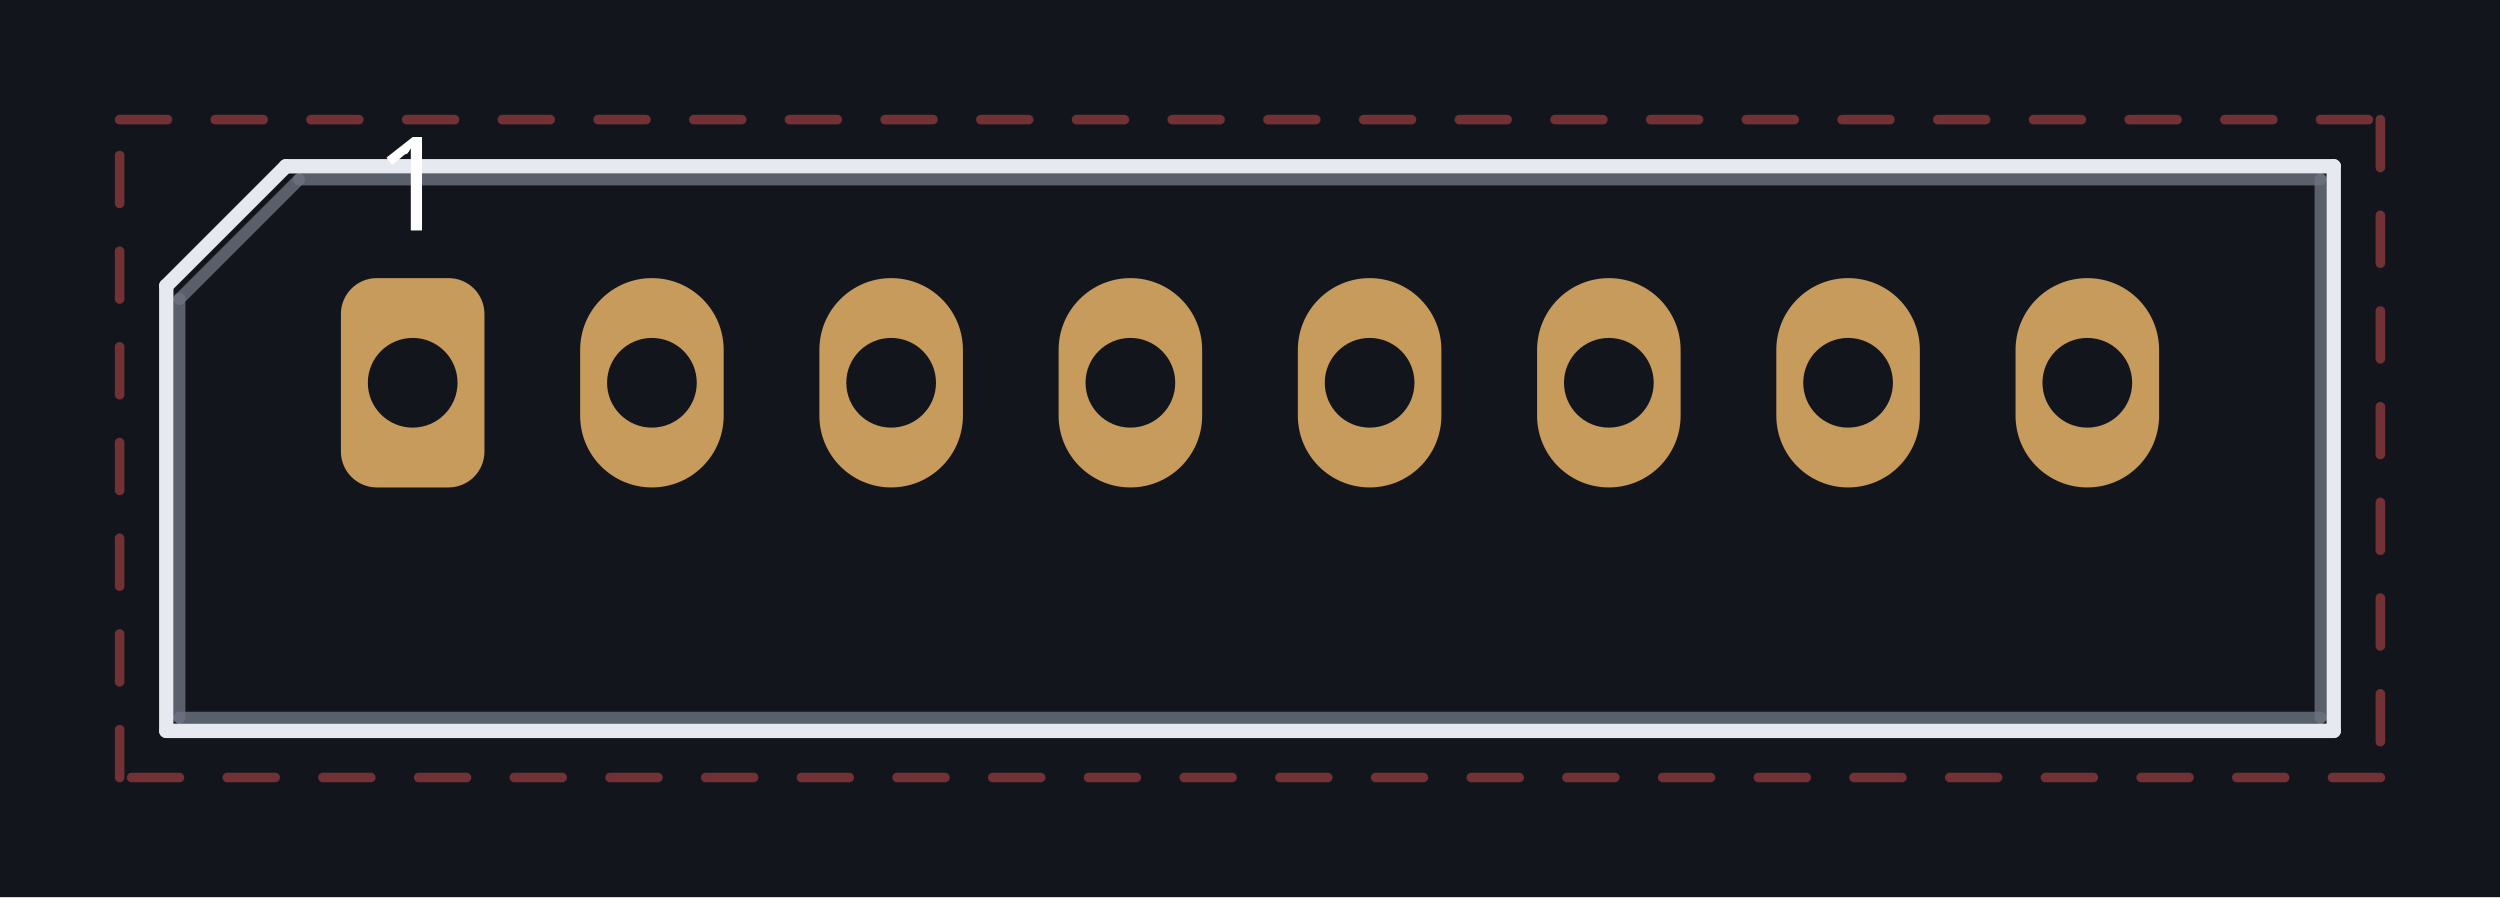
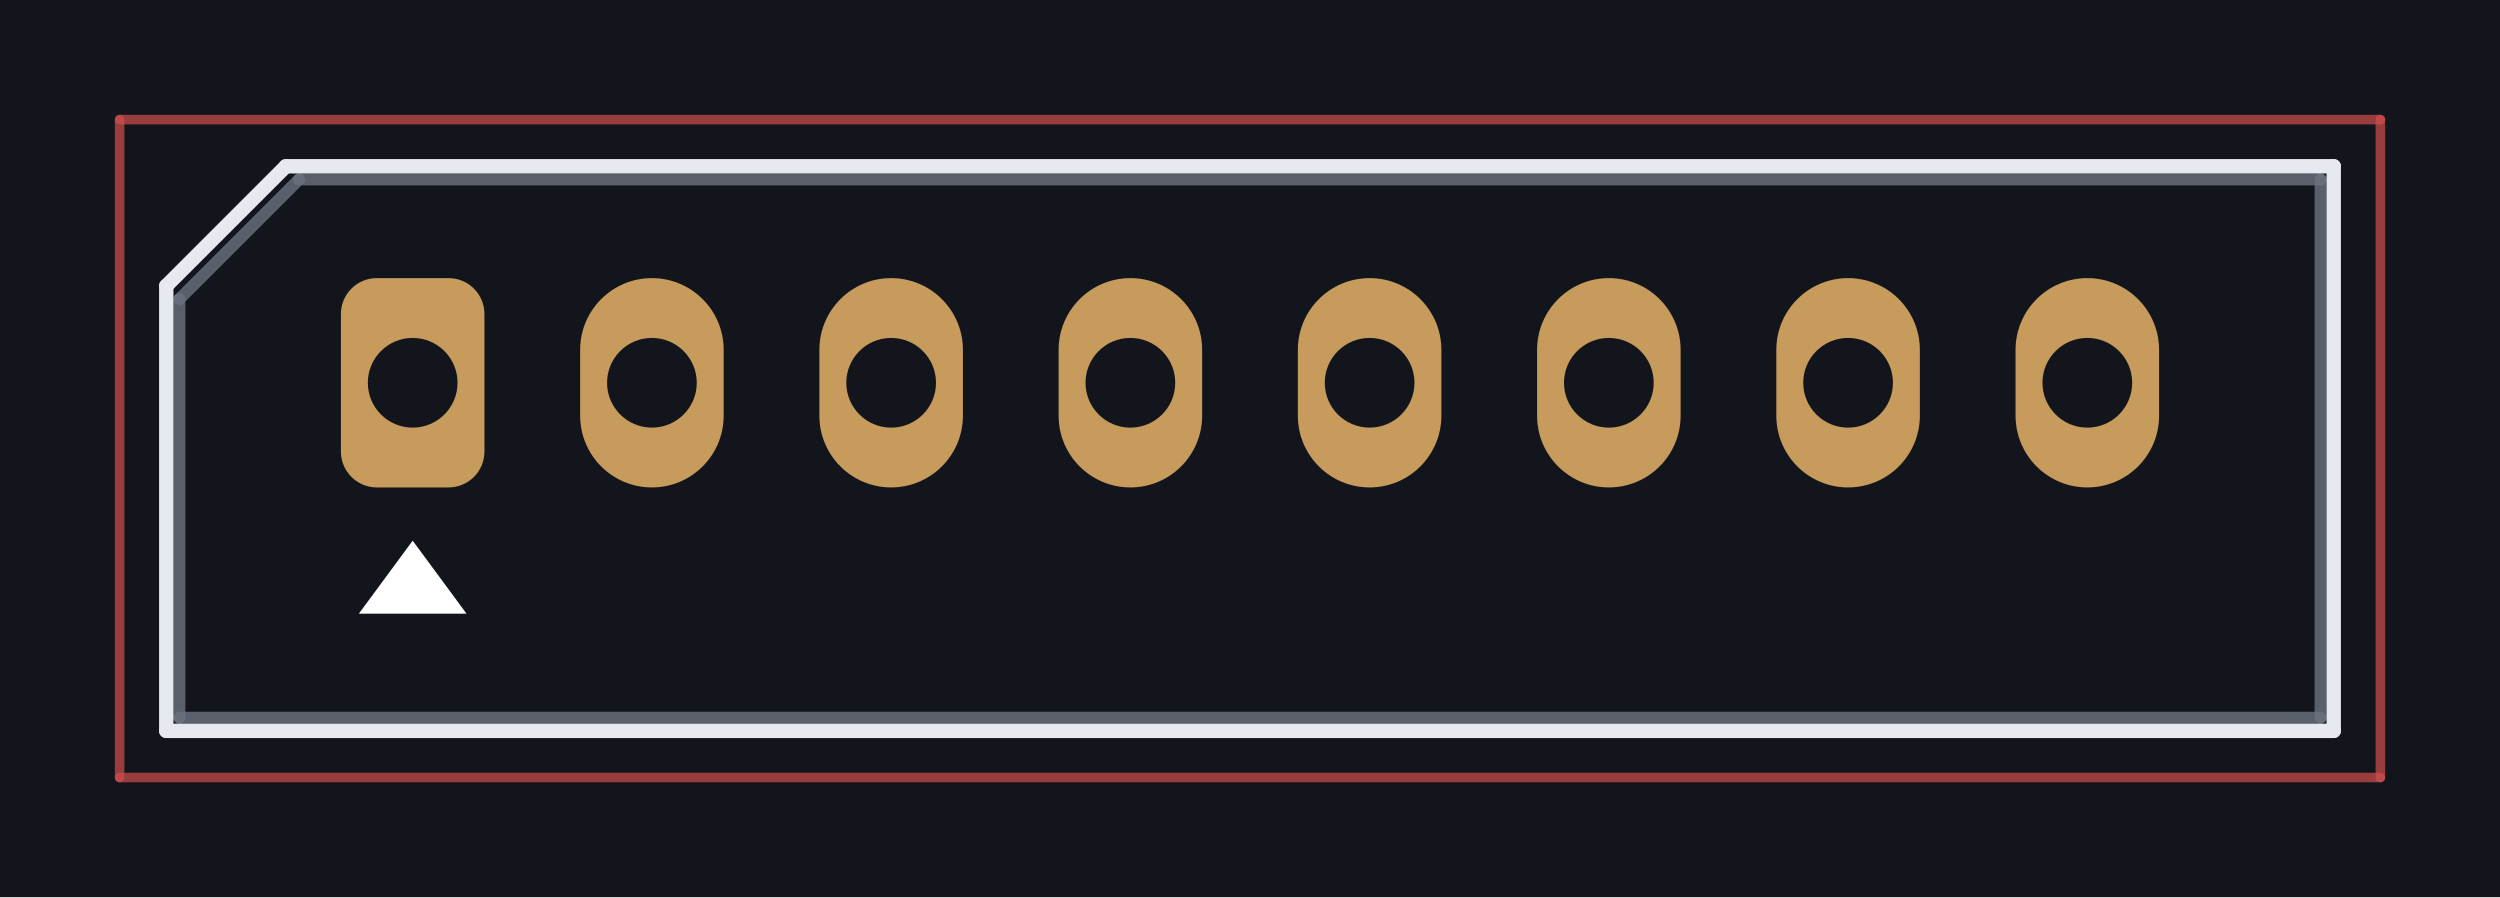
<svg xmlns="http://www.w3.org/2000/svg" viewBox="-3.45 -3.20 20.90 7.50" preserveAspectRatio="xMidYMid meet" style="width:100%;height:100%">
  <rect x="-3.45" y="-3.20" width="20.90" height="7.50" fill="#12151c" />
  <line x1="-0.950" y1="-1.700" x2="15.950" y2="-1.700" stroke="#6b7280" stroke-width="0.100" stroke-linecap="round" opacity="0.8" />
  <line x1="15.950" y1="-1.700" x2="15.950" y2="2.800" stroke="#6b7280" stroke-width="0.100" stroke-linecap="round" opacity="0.8" />
  <line x1="15.950" y1="2.800" x2="-1.950" y2="2.800" stroke="#6b7280" stroke-width="0.100" stroke-linecap="round" opacity="0.8" />
  <line x1="-1.950" y1="2.800" x2="-1.950" y2="-0.700" stroke="#6b7280" stroke-width="0.100" stroke-linecap="round" opacity="0.8" />
  <line x1="-1.950" y1="-0.700" x2="-0.950" y2="-1.700" stroke="#6b7280" stroke-width="0.100" stroke-linecap="round" opacity="0.8" />
  <line x1="-1.060" y1="-1.810" x2="16.060" y2="-1.810" stroke="#e6e9ef" stroke-width="0.120" stroke-linecap="round" opacity="1" />
  <line x1="16.060" y1="-1.810" x2="16.060" y2="2.910" stroke="#e6e9ef" stroke-width="0.120" stroke-linecap="round" opacity="1" />
  <line x1="16.060" y1="2.910" x2="-2.060" y2="2.910" stroke="#e6e9ef" stroke-width="0.120" stroke-linecap="round" opacity="1" />
  <line x1="-2.060" y1="2.910" x2="-2.060" y2="-0.810" stroke="#e6e9ef" stroke-width="0.120" stroke-linecap="round" opacity="1" />
  <line x1="-2.060" y1="-0.810" x2="-1.060" y2="-1.810" stroke="#e6e9ef" stroke-width="0.120" stroke-linecap="round" opacity="1" />
-   <line x1="-2.450" y1="-2.200" x2="16.450" y2="-2.200" stroke="#d24d4d" stroke-width="0.080" stroke-linecap="round" opacity="0.5" stroke-dasharray="0.4 0.4" />
-   <line x1="16.450" y1="-2.200" x2="16.450" y2="3.300" stroke="#d24d4d" stroke-width="0.080" stroke-linecap="round" opacity="0.5" stroke-dasharray="0.4 0.4" />
-   <line x1="16.450" y1="3.300" x2="-2.450" y2="3.300" stroke="#d24d4d" stroke-width="0.080" stroke-linecap="round" opacity="0.5" stroke-dasharray="0.4 0.4" />
-   <line x1="-2.450" y1="3.300" x2="-2.450" y2="-2.200" stroke="#d24d4d" stroke-width="0.080" stroke-linecap="round" opacity="0.5" stroke-dasharray="0.4 0.4" />
+   <line x1="-2.450" y1="-2.200" x2="16.450" y2="-2.200" stroke="#d24d4d" stroke-width="0.080" stroke-linecap="round" opacity="0.7" />
+   <line x1="16.450" y1="-2.200" x2="16.450" y2="3.300" stroke="#d24d4d" stroke-width="0.080" stroke-linecap="round" opacity="0.7" />
+   <line x1="16.450" y1="3.300" x2="-2.450" y2="3.300" stroke="#d24d4d" stroke-width="0.080" stroke-linecap="round" opacity="0.7" />
+   <line x1="-2.450" y1="3.300" x2="-2.450" y2="-2.200" stroke="#d24d4d" stroke-width="0.080" stroke-linecap="round" opacity="0.7" />
  <rect x="-0.600" y="-0.875" width="1.200" height="1.750" rx="0.300" fill="#c79b5c" />
  <circle cx="0.000" cy="0.000" r="0.375" fill="#12151c" />
-   <text x="0.000" y="-1.275" fill="#ffffff" font-size="1.1" text-anchor="middle" font-family="sans-serif">1</text>
  <rect x="1.400" y="-0.875" width="1.200" height="1.750" rx="0.600" fill="#c79b5c" />
  <circle cx="2.000" cy="0.000" r="0.375" fill="#12151c" />
  <rect x="3.400" y="-0.875" width="1.200" height="1.750" rx="0.600" fill="#c79b5c" />
  <circle cx="4.000" cy="0.000" r="0.375" fill="#12151c" />
  <rect x="5.400" y="-0.875" width="1.200" height="1.750" rx="0.600" fill="#c79b5c" />
  <circle cx="6.000" cy="0.000" r="0.375" fill="#12151c" />
  <rect x="7.400" y="-0.875" width="1.200" height="1.750" rx="0.600" fill="#c79b5c" />
  <circle cx="8.000" cy="0.000" r="0.375" fill="#12151c" />
  <rect x="9.400" y="-0.875" width="1.200" height="1.750" rx="0.600" fill="#c79b5c" />
  <circle cx="10.000" cy="0.000" r="0.375" fill="#12151c" />
  <rect x="11.400" y="-0.875" width="1.200" height="1.750" rx="0.600" fill="#c79b5c" />
  <circle cx="12.000" cy="0.000" r="0.375" fill="#12151c" />
  <rect x="13.400" y="-0.875" width="1.200" height="1.750" rx="0.600" fill="#c79b5c" />
  <circle cx="14.000" cy="0.000" r="0.375" fill="#12151c" />
+   <polygon points="-0.45,1.93 0.45,1.93 0.00,1.32" fill="#ffffff" />
</svg>
